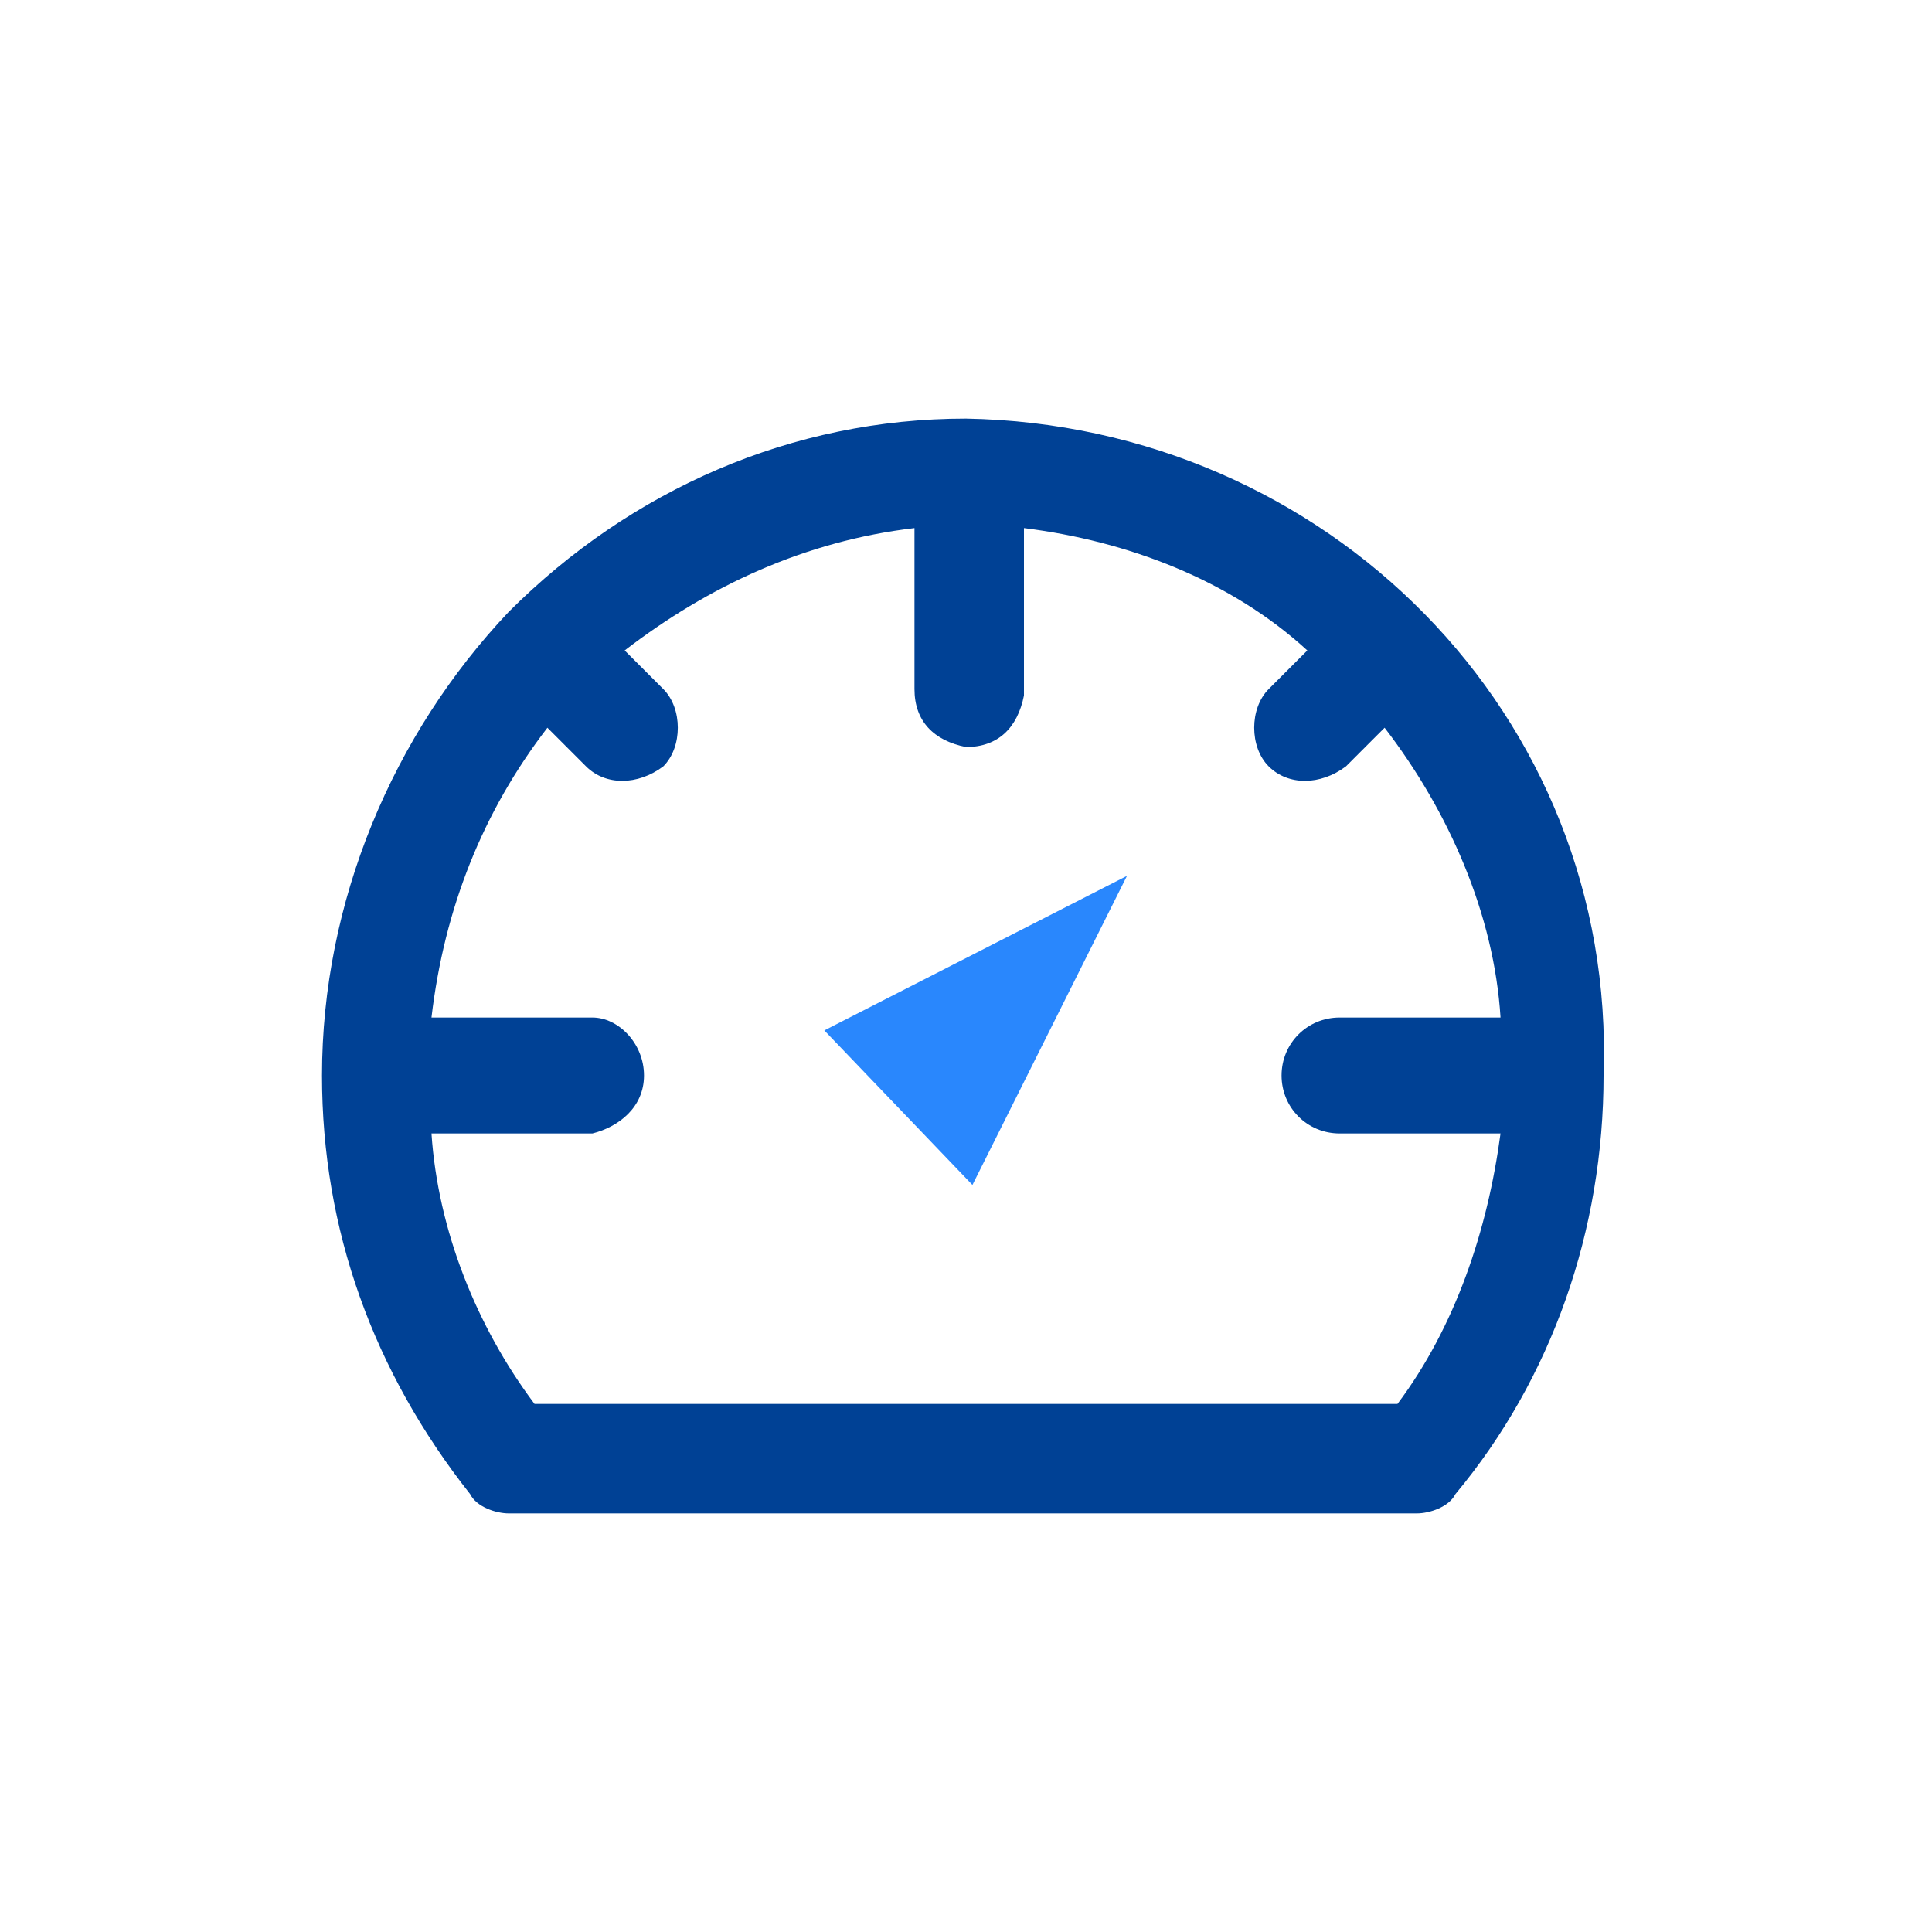
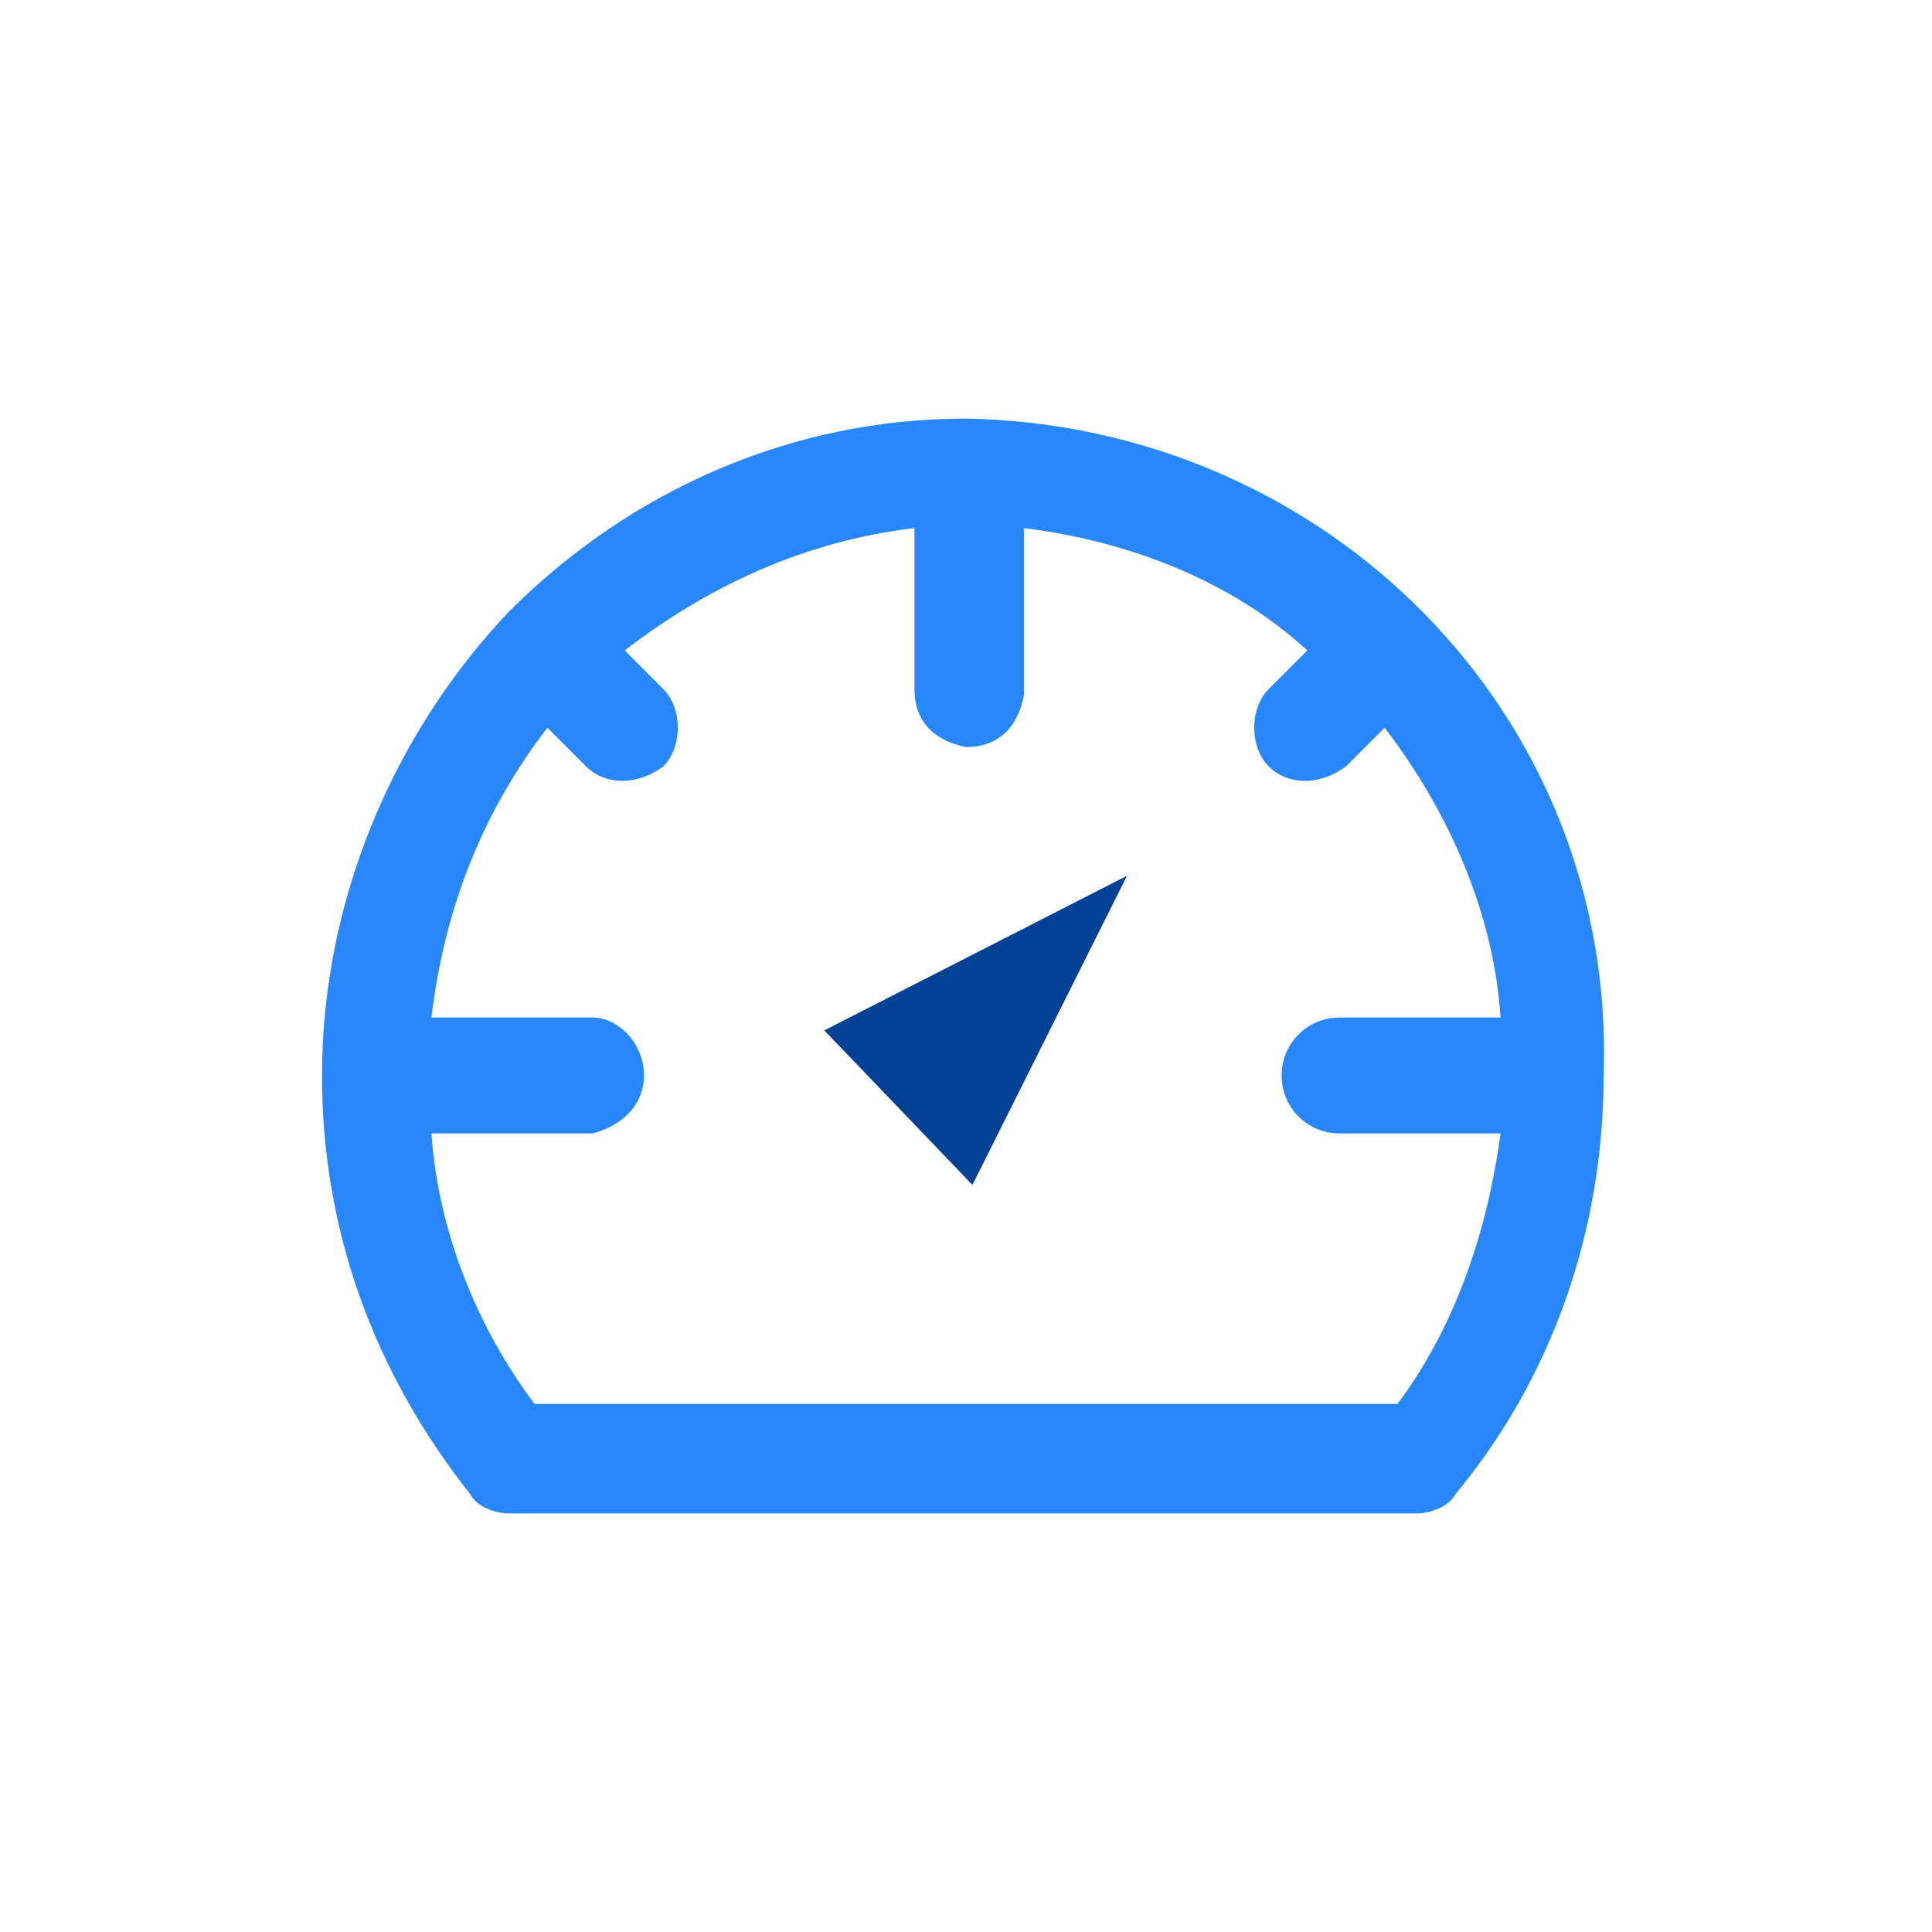
- <svg xmlns="http://www.w3.org/2000/svg" width="30" height="30" viewBox="0 0 30 30" fill="none" transform="translate(5 6.5)">
-   <path fill-rule="evenodd" clip-rule="evenodd" d="M10.1 11.9L12.5 7.1L7.8 9.5L10.1 11.9Z" fill="#2987FD" />
-   <path fill-rule="evenodd" clip-rule="evenodd" d="M10 0V0C7.3 0 4.8 1.1 2.9 3V3V3C1.1 4.9 0 7.5 0 10.2V10.2C0 12.6 0.8 14.8 2.3 16.7C2.4 16.9 2.7 17 2.9 17H17C17.2 17 17.5 16.9 17.6 16.7C19.1 14.9 19.9 12.6 19.9 10.2C20.1 4.6 15.6 0.1 10 0V0ZM16.7 15.3H3.3C2.4 14.1 1.8 12.6 1.7 11.1H4.2C4.6 11 5 10.7 5 10.2C5 9.7 4.6 9.3 4.2 9.3H1.7C1.9 7.6 2.5 6.1 3.5 4.8L4.1 5.4C4.4 5.7 4.9 5.7 5.3 5.4V5.4C5.6 5.1 5.6 4.5 5.3 4.2L4.7 3.6C6 2.6 7.5 1.9 9.2 1.7V4.2C9.2 4.7 9.5 5 10 5.1C10.5 5.1 10.8 4.8 10.9 4.3C10.9 4.3 10.9 4.3 10.9 4.2V1.7C12.5 1.9 14.1 2.5 15.3 3.6L14.7 4.2C14.4 4.5 14.4 5.1 14.7 5.4C15 5.7 15.5 5.7 15.9 5.4V5.4L16.5 4.8C17.5 6.1 18.2 7.7 18.3 9.3H15.8C15.3 9.3 14.9 9.7 14.9 10.2C14.9 10.7 15.3 11.1 15.8 11.1H18.3C18.1 12.6 17.6 14.1 16.7 15.3Z" fill="#004195" />
+ <svg xmlns="http://www.w3.org/2000/svg" version="1.1" id="Layer_1" x="0px" y="0px" width="30px" height="30px" viewBox="-5 -6.5 30 30" enable-background="new -5 -6.5 30 30" xml:space="preserve">
+   <path fill="#2987FD" d="M10,0C7.3,0,4.8,1.1,2.9,3C1.1,4.9,0,7.5,0,10.2c0,2.399,0.8,4.6,2.3,6.5C2.4,16.9,2.7,17,2.9,17H17  c0.2,0,0.5-0.1,0.6-0.3c1.5-1.8,2.301-4.101,2.301-6.5C20.1,4.6,15.6,0.1,10,0z M16.7,15.3H3.3c-0.9-1.2-1.5-2.7-1.6-4.2h2.5  C4.6,11,5,10.7,5,10.2S4.6,9.3,4.2,9.3H1.7c0.2-1.7,0.8-3.2,1.8-4.5l0.6,0.6c0.3,0.3,0.8,0.3,1.2,0c0.3-0.3,0.3-0.9,0-1.2L4.7,3.6  c1.3-1,2.8-1.7,4.5-1.9v2.5C9.2,4.7,9.5,5,10,5.1c0.5,0,0.8-0.3,0.9-0.8c0,0,0,0,0-0.1V1.7C12.5,1.9,14.1,2.5,15.3,3.6l-0.6,0.6  c-0.3,0.3-0.3,0.9,0,1.2c0.3,0.3,0.8,0.3,1.2,0l0.6-0.6c1,1.3,1.7,2.9,1.8,4.5h-2.5c-0.5,0-0.899,0.4-0.899,0.9S15.3,11.1,15.8,11.1  h2.5C18.1,12.6,17.6,14.1,16.7,15.3z" />
+   <path fill="#004195" d="M10.1,11.899l2.4-4.8L7.8,9.5L10.1,11.899z" />
</svg>
